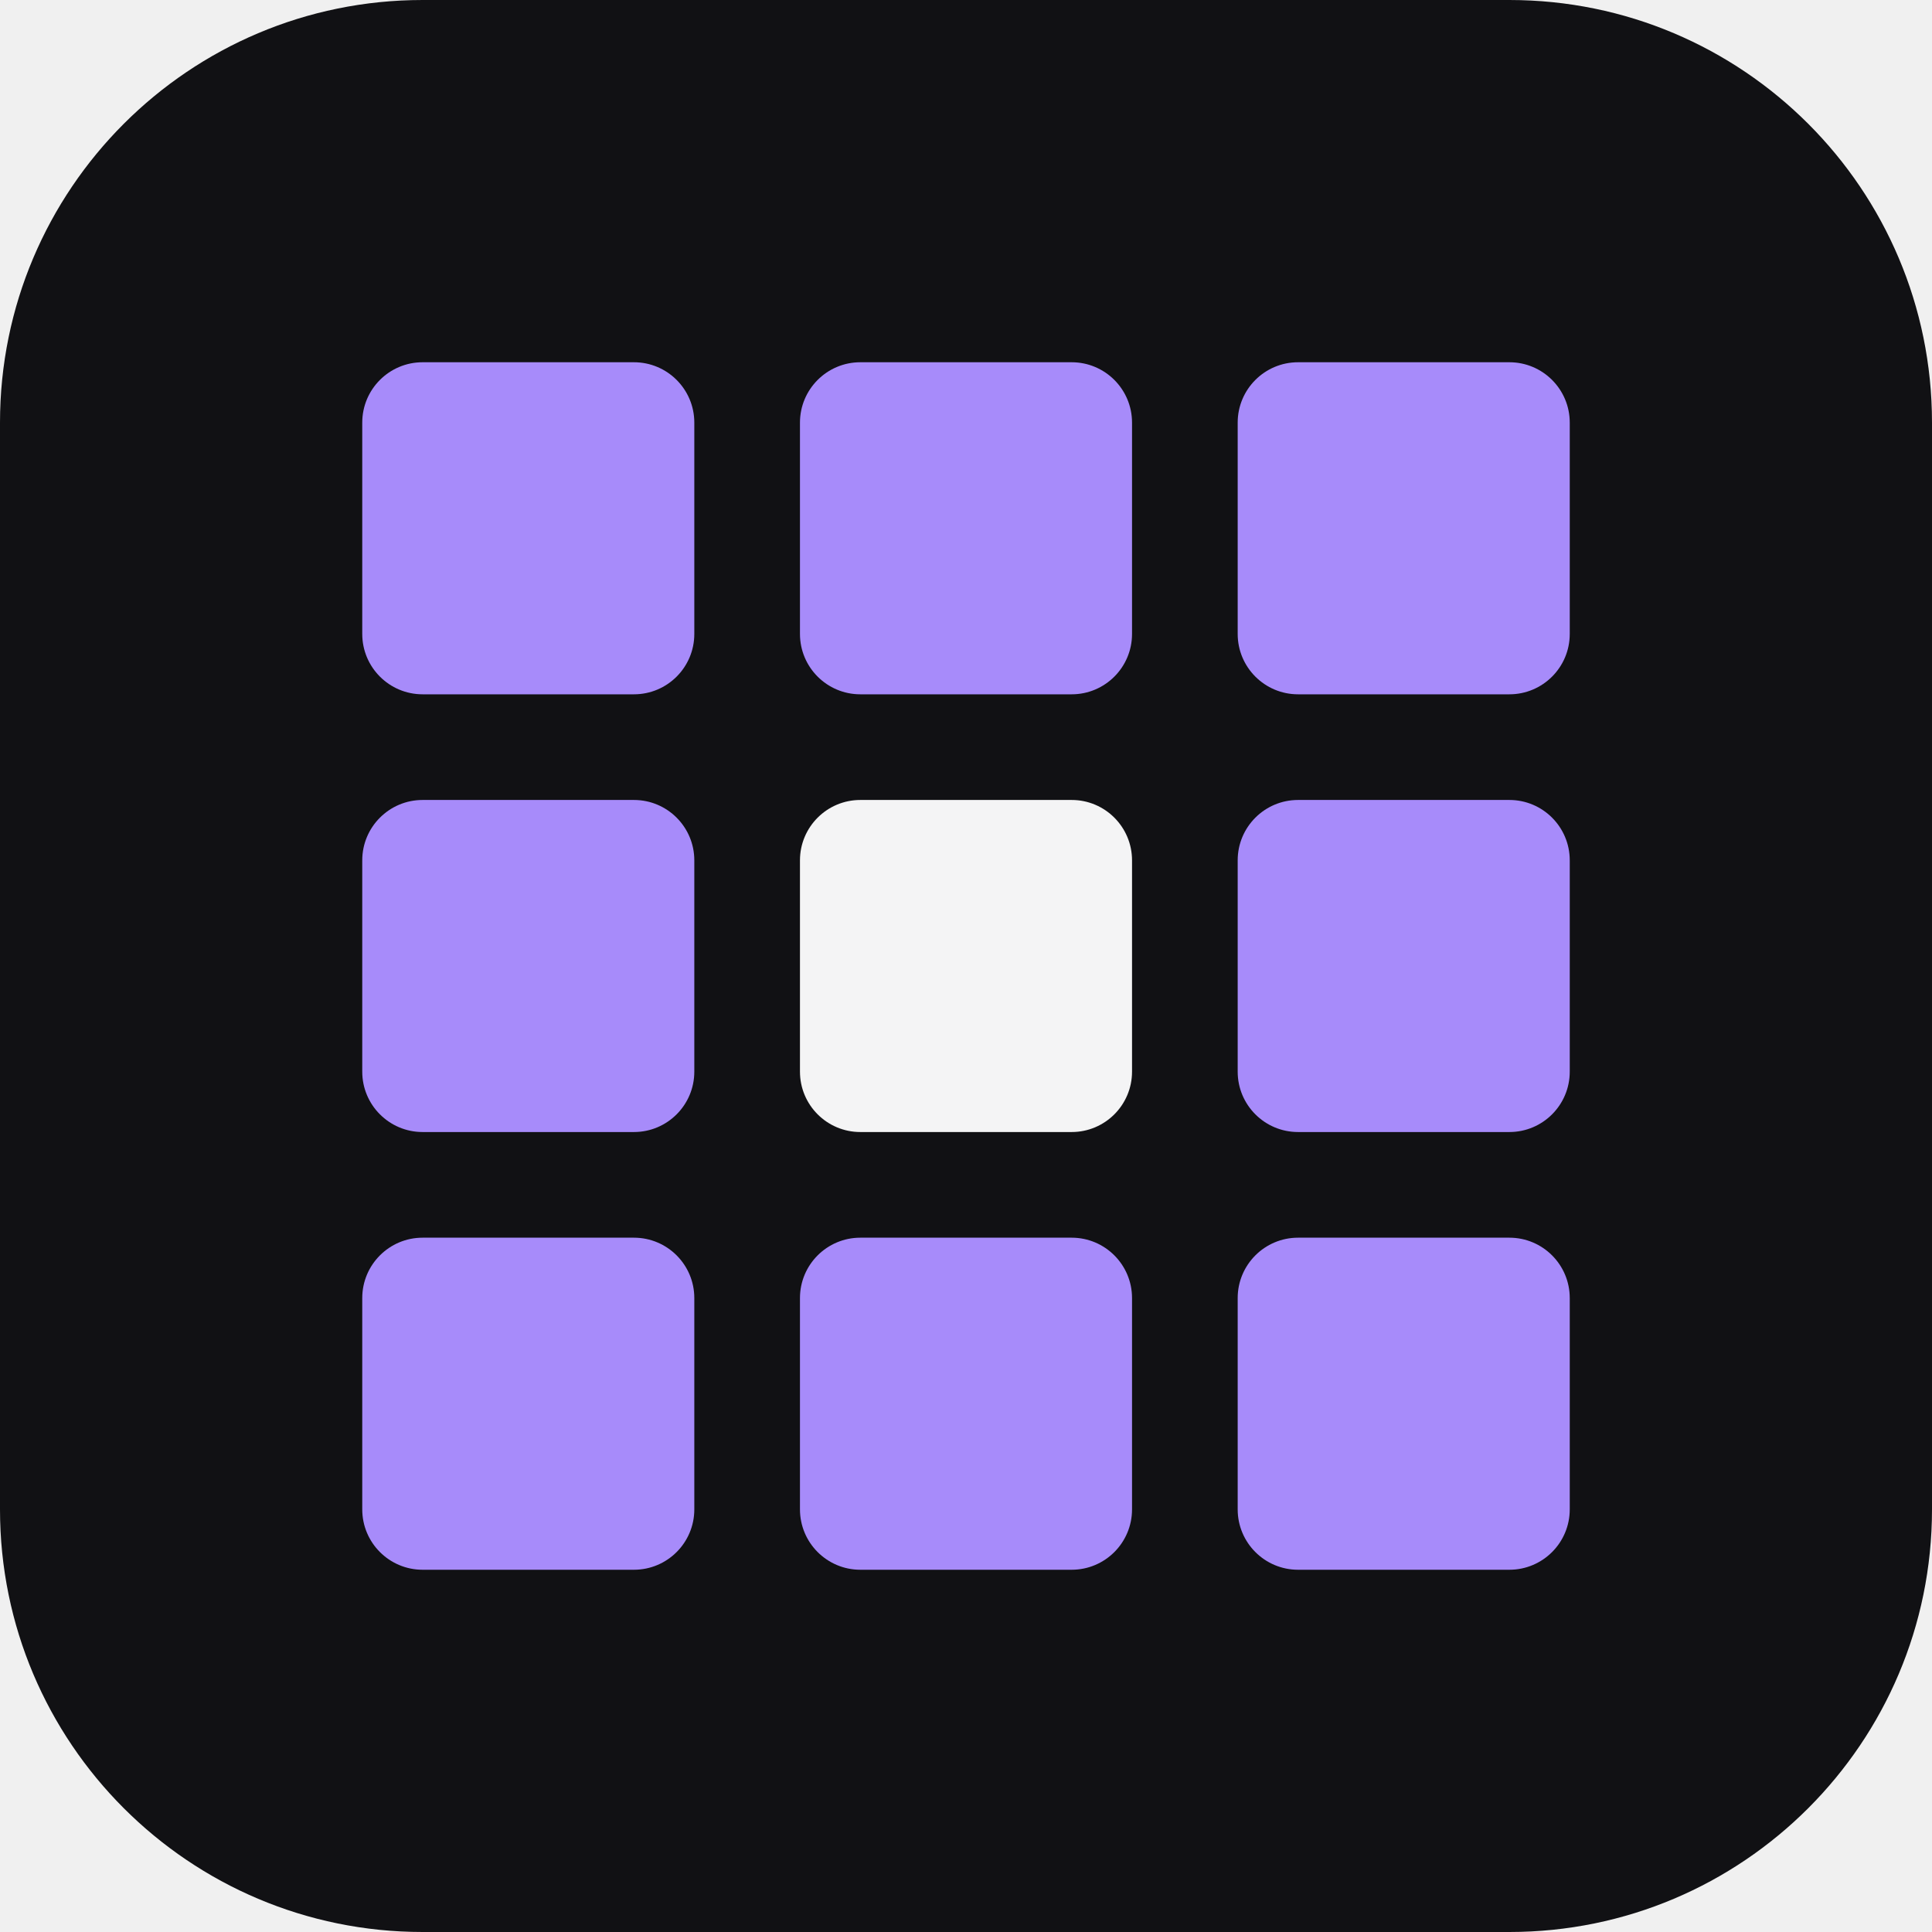
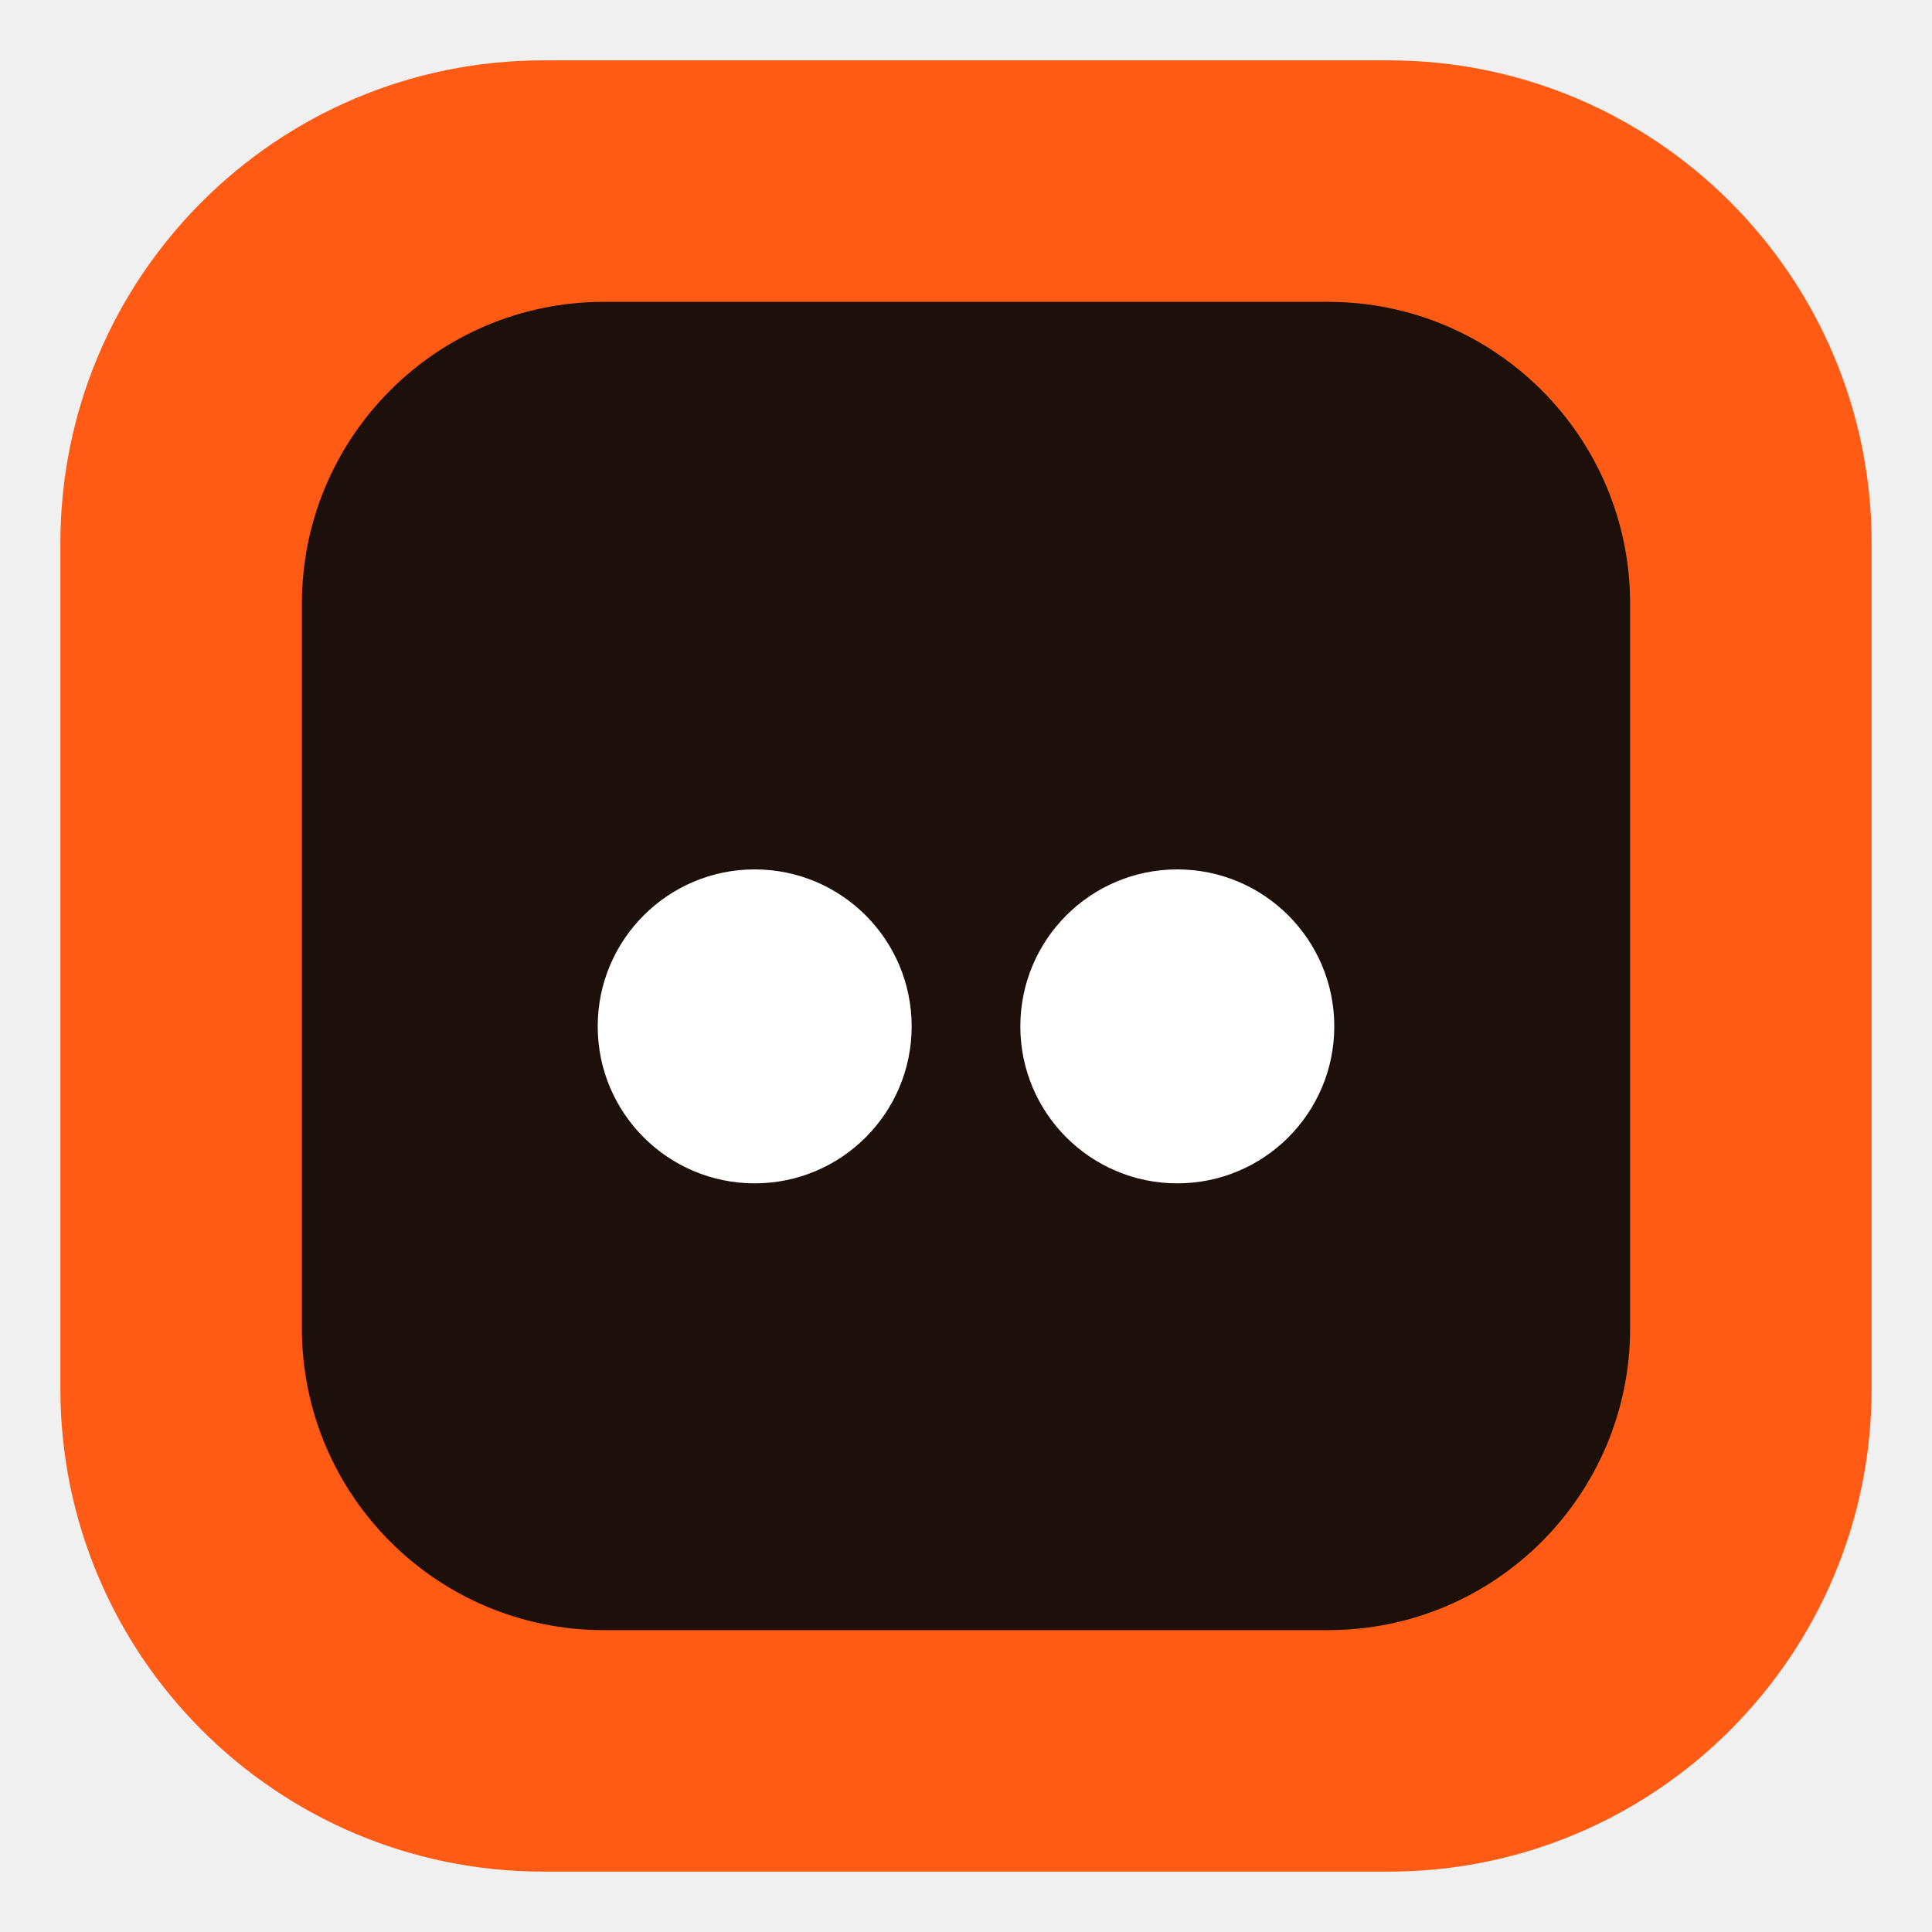
<svg xmlns="http://www.w3.org/2000/svg" viewBox="0 0 32 32">
-   <rect width="32" height="32" rx="7" fill="#111114" />
-   <g fill="#a78bfa">
-     <rect x="6" y="6" width="5.5" height="5.5" rx="1" />
-     <rect x="13.25" y="6" width="5.5" height="5.5" rx="1" />
-     <rect x="20.5" y="6" width="5.5" height="5.5" rx="1" />
-     <rect x="6" y="13.25" width="5.5" height="5.5" rx="1" />
-     <rect x="13.25" y="13.25" width="5.5" height="5.5" rx="1" fill="#f4f4f5" />
-     <rect x="20.5" y="13.25" width="5.5" height="5.5" rx="1" />
-     <rect x="6" y="20.5" width="5.5" height="5.5" rx="1" />
-     <rect x="13.25" y="20.5" width="5.5" height="5.5" rx="1" />
-     <rect x="20.5" y="20.5" width="5.5" height="5.5" rx="1" />
-   </g>
+   <rect x="1" y="1" width="30" height="30" rx="8" fill="#ff5b14" />
+   <rect x="5" y="5" width="22" height="22" rx="5" fill="#1d0f0a" />
+   <circle cx="12.5" cy="17" r="2.6" fill="#fff" />
+   <circle cx="19.5" cy="17" r="2.6" fill="#fff" />
</svg>
